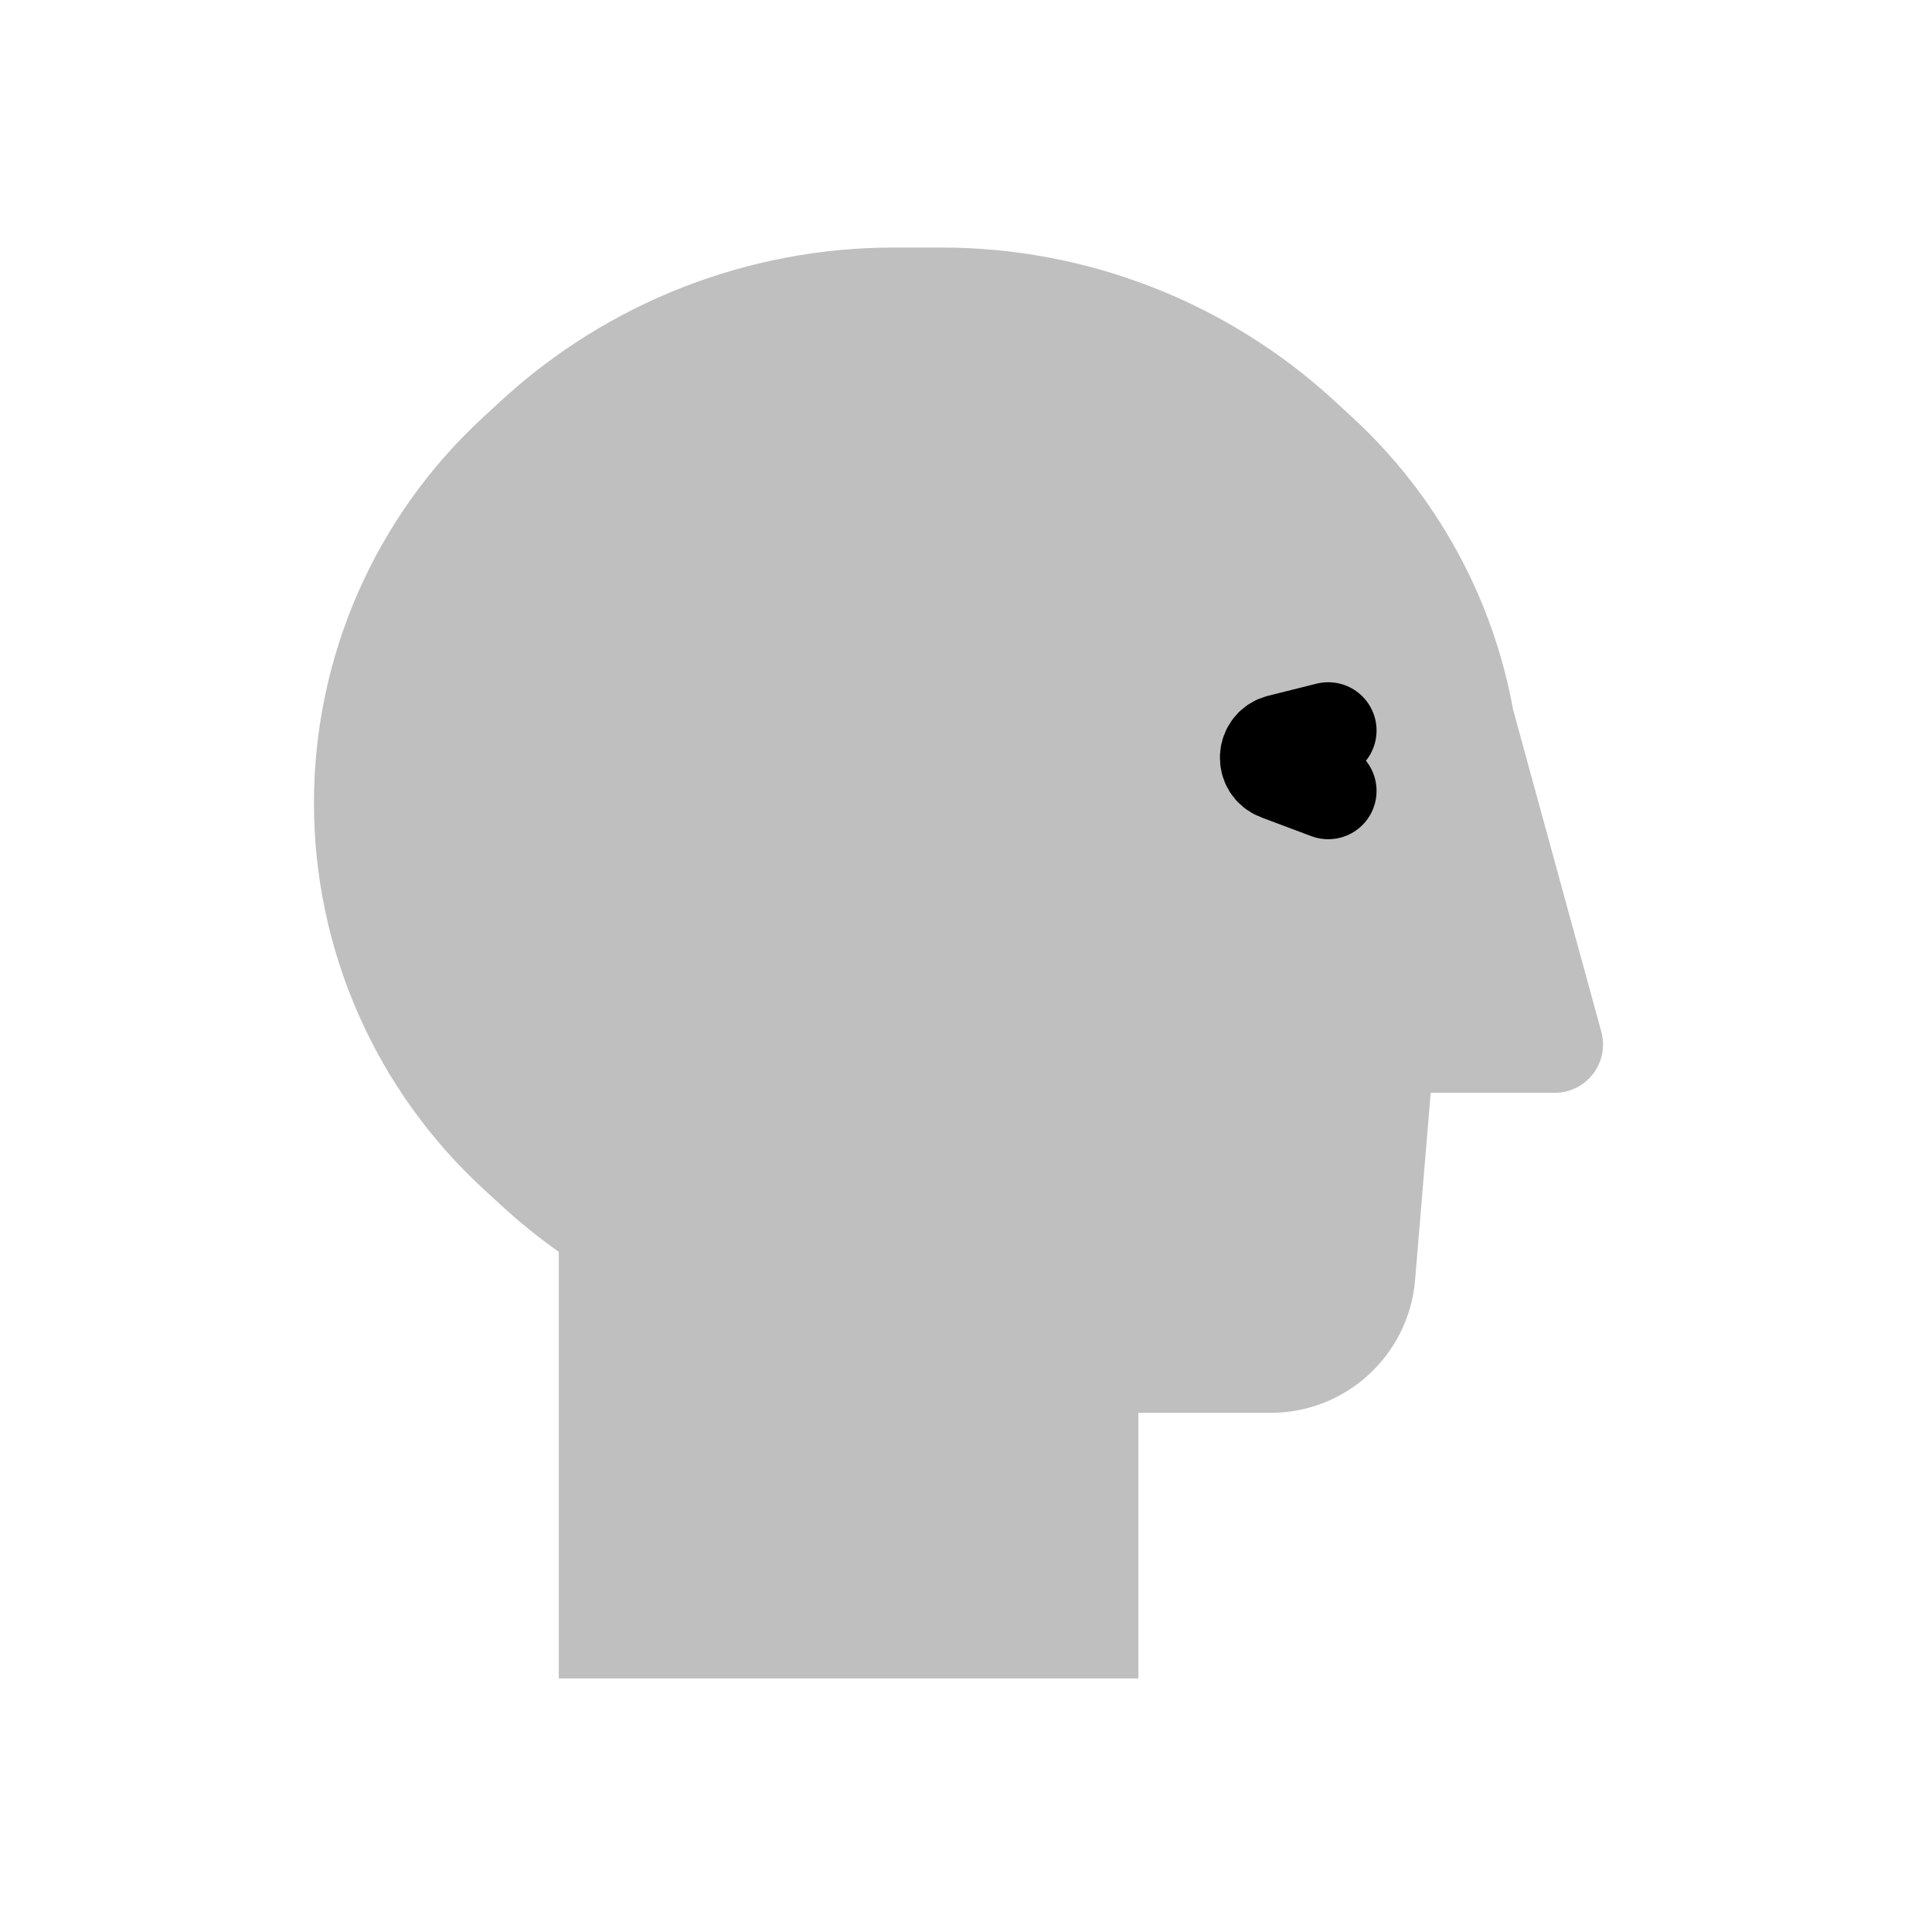
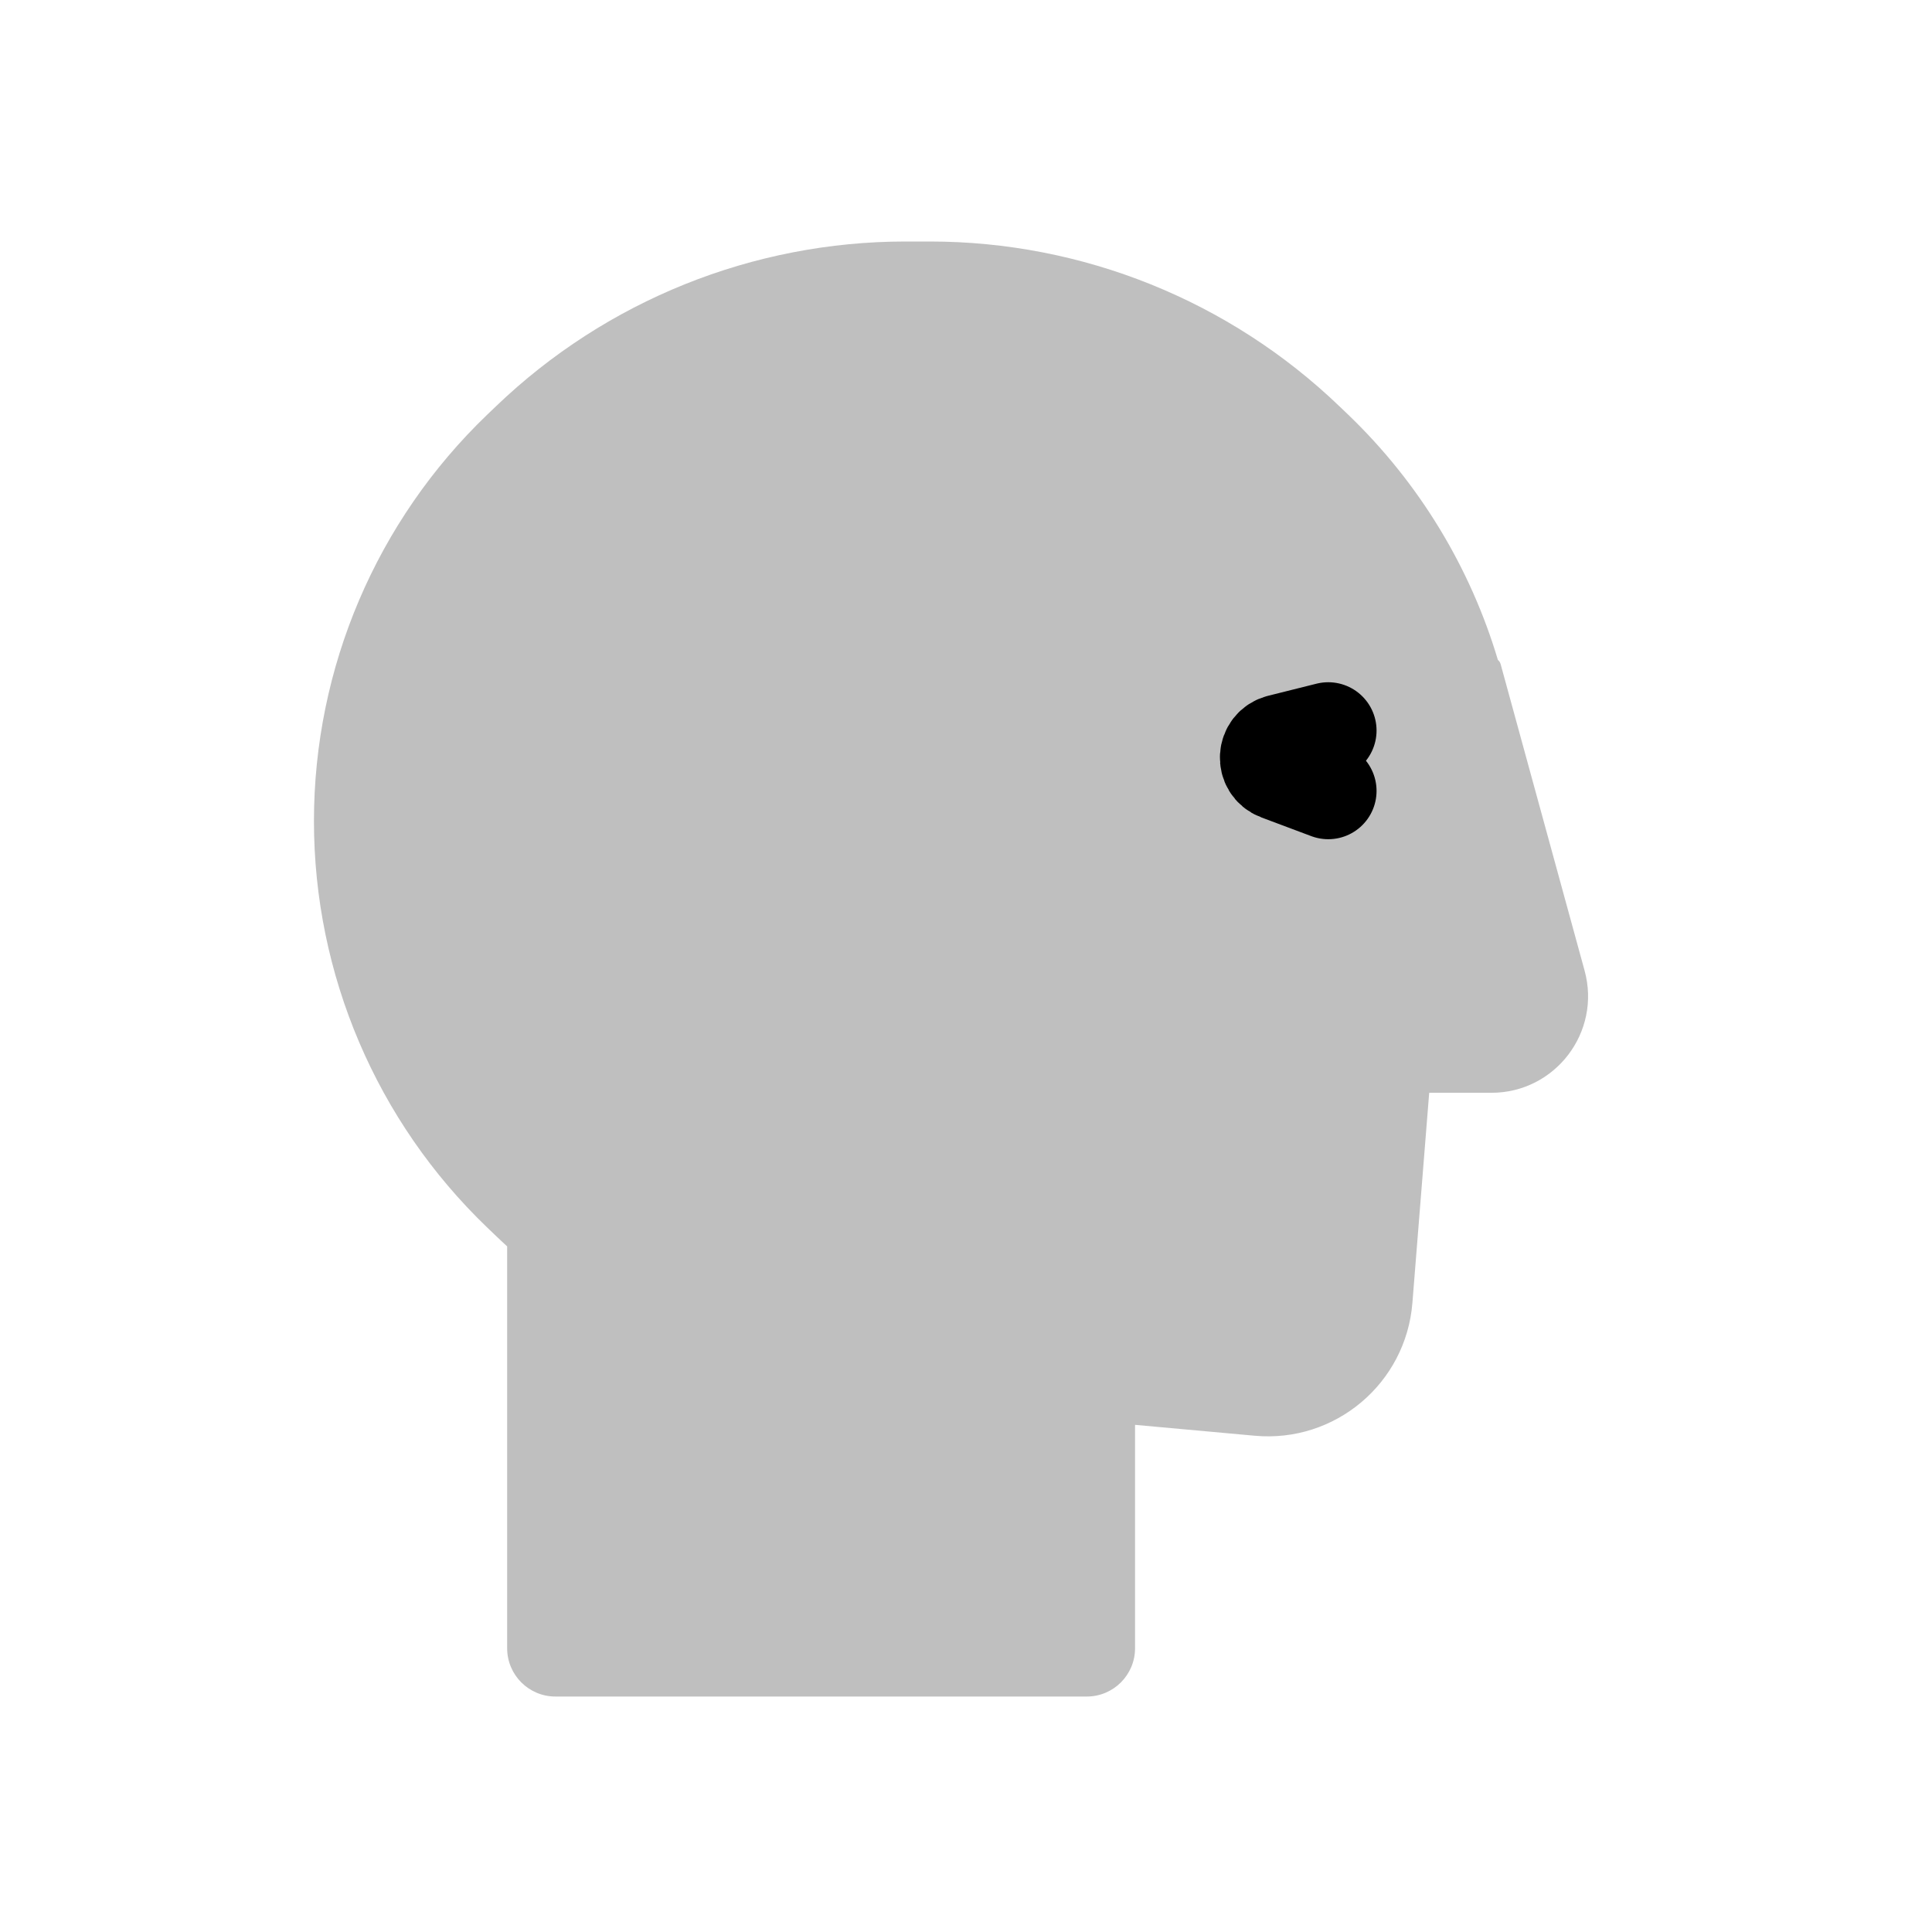
<svg viewBox="0 0 80 80" fill="none">
-   <path opacity="0.25" fill-rule="evenodd" clip-rule="evenodd" d="M20.753 16.59C25.185 12.513 30.987 10.25 37.009 10.25H38.991C45.013 10.25 50.815 12.513 55.247 16.59L55.989 17.273C59.494 20.498 61.814 24.759 62.652 29.377L66.307 42.722C66.656 43.994 65.698 45.25 64.379 45.25H59.382H59.242L58.596 53C58.337 56.11 55.737 58.502 52.617 58.502H47.138V69.502H23.138V51.838C22.307 51.249 21.51 50.606 20.753 49.91L20.011 49.227C15.543 45.116 13 39.322 13 33.25C13 27.178 15.543 21.384 20.011 17.273L20.753 16.59Z" fill="currentColor" />
+   <path opacity="0.25" fill-rule="evenodd" clip-rule="evenodd" d="M20.534 16.827C25.097 12.446 31.177 10 37.502 10H38.498C44.823 10 50.903 12.446 55.466 16.827L55.829 17.174C58.764 19.993 60.883 23.5 62.025 27.328C62.077 27.368 62.117 27.426 62.137 27.497L65.615 40.193C66.312 42.739 64.396 45.25 61.757 45.25H60.108H59.18L58.484 53.954C58.217 57.282 55.285 59.753 51.96 59.451L47 59V68.25C47 69.355 46.105 70.25 45 70.25H23C21.895 70.25 21 69.355 21 68.25L21 51.61C20.843 51.466 20.687 51.321 20.534 51.173L20.171 50.826C15.59 46.427 13 40.351 13 34C13 27.649 15.59 21.573 20.171 17.174L20.534 16.827Z" fill="currentColor" />
  <path d="M55 30.25L53 30.75V30.75C52.389 30.903 52.34 31.753 52.93 31.974L55 32.75" stroke="currentColor" stroke-width="4" stroke-linecap="round" stroke-linejoin="round" />
</svg>
